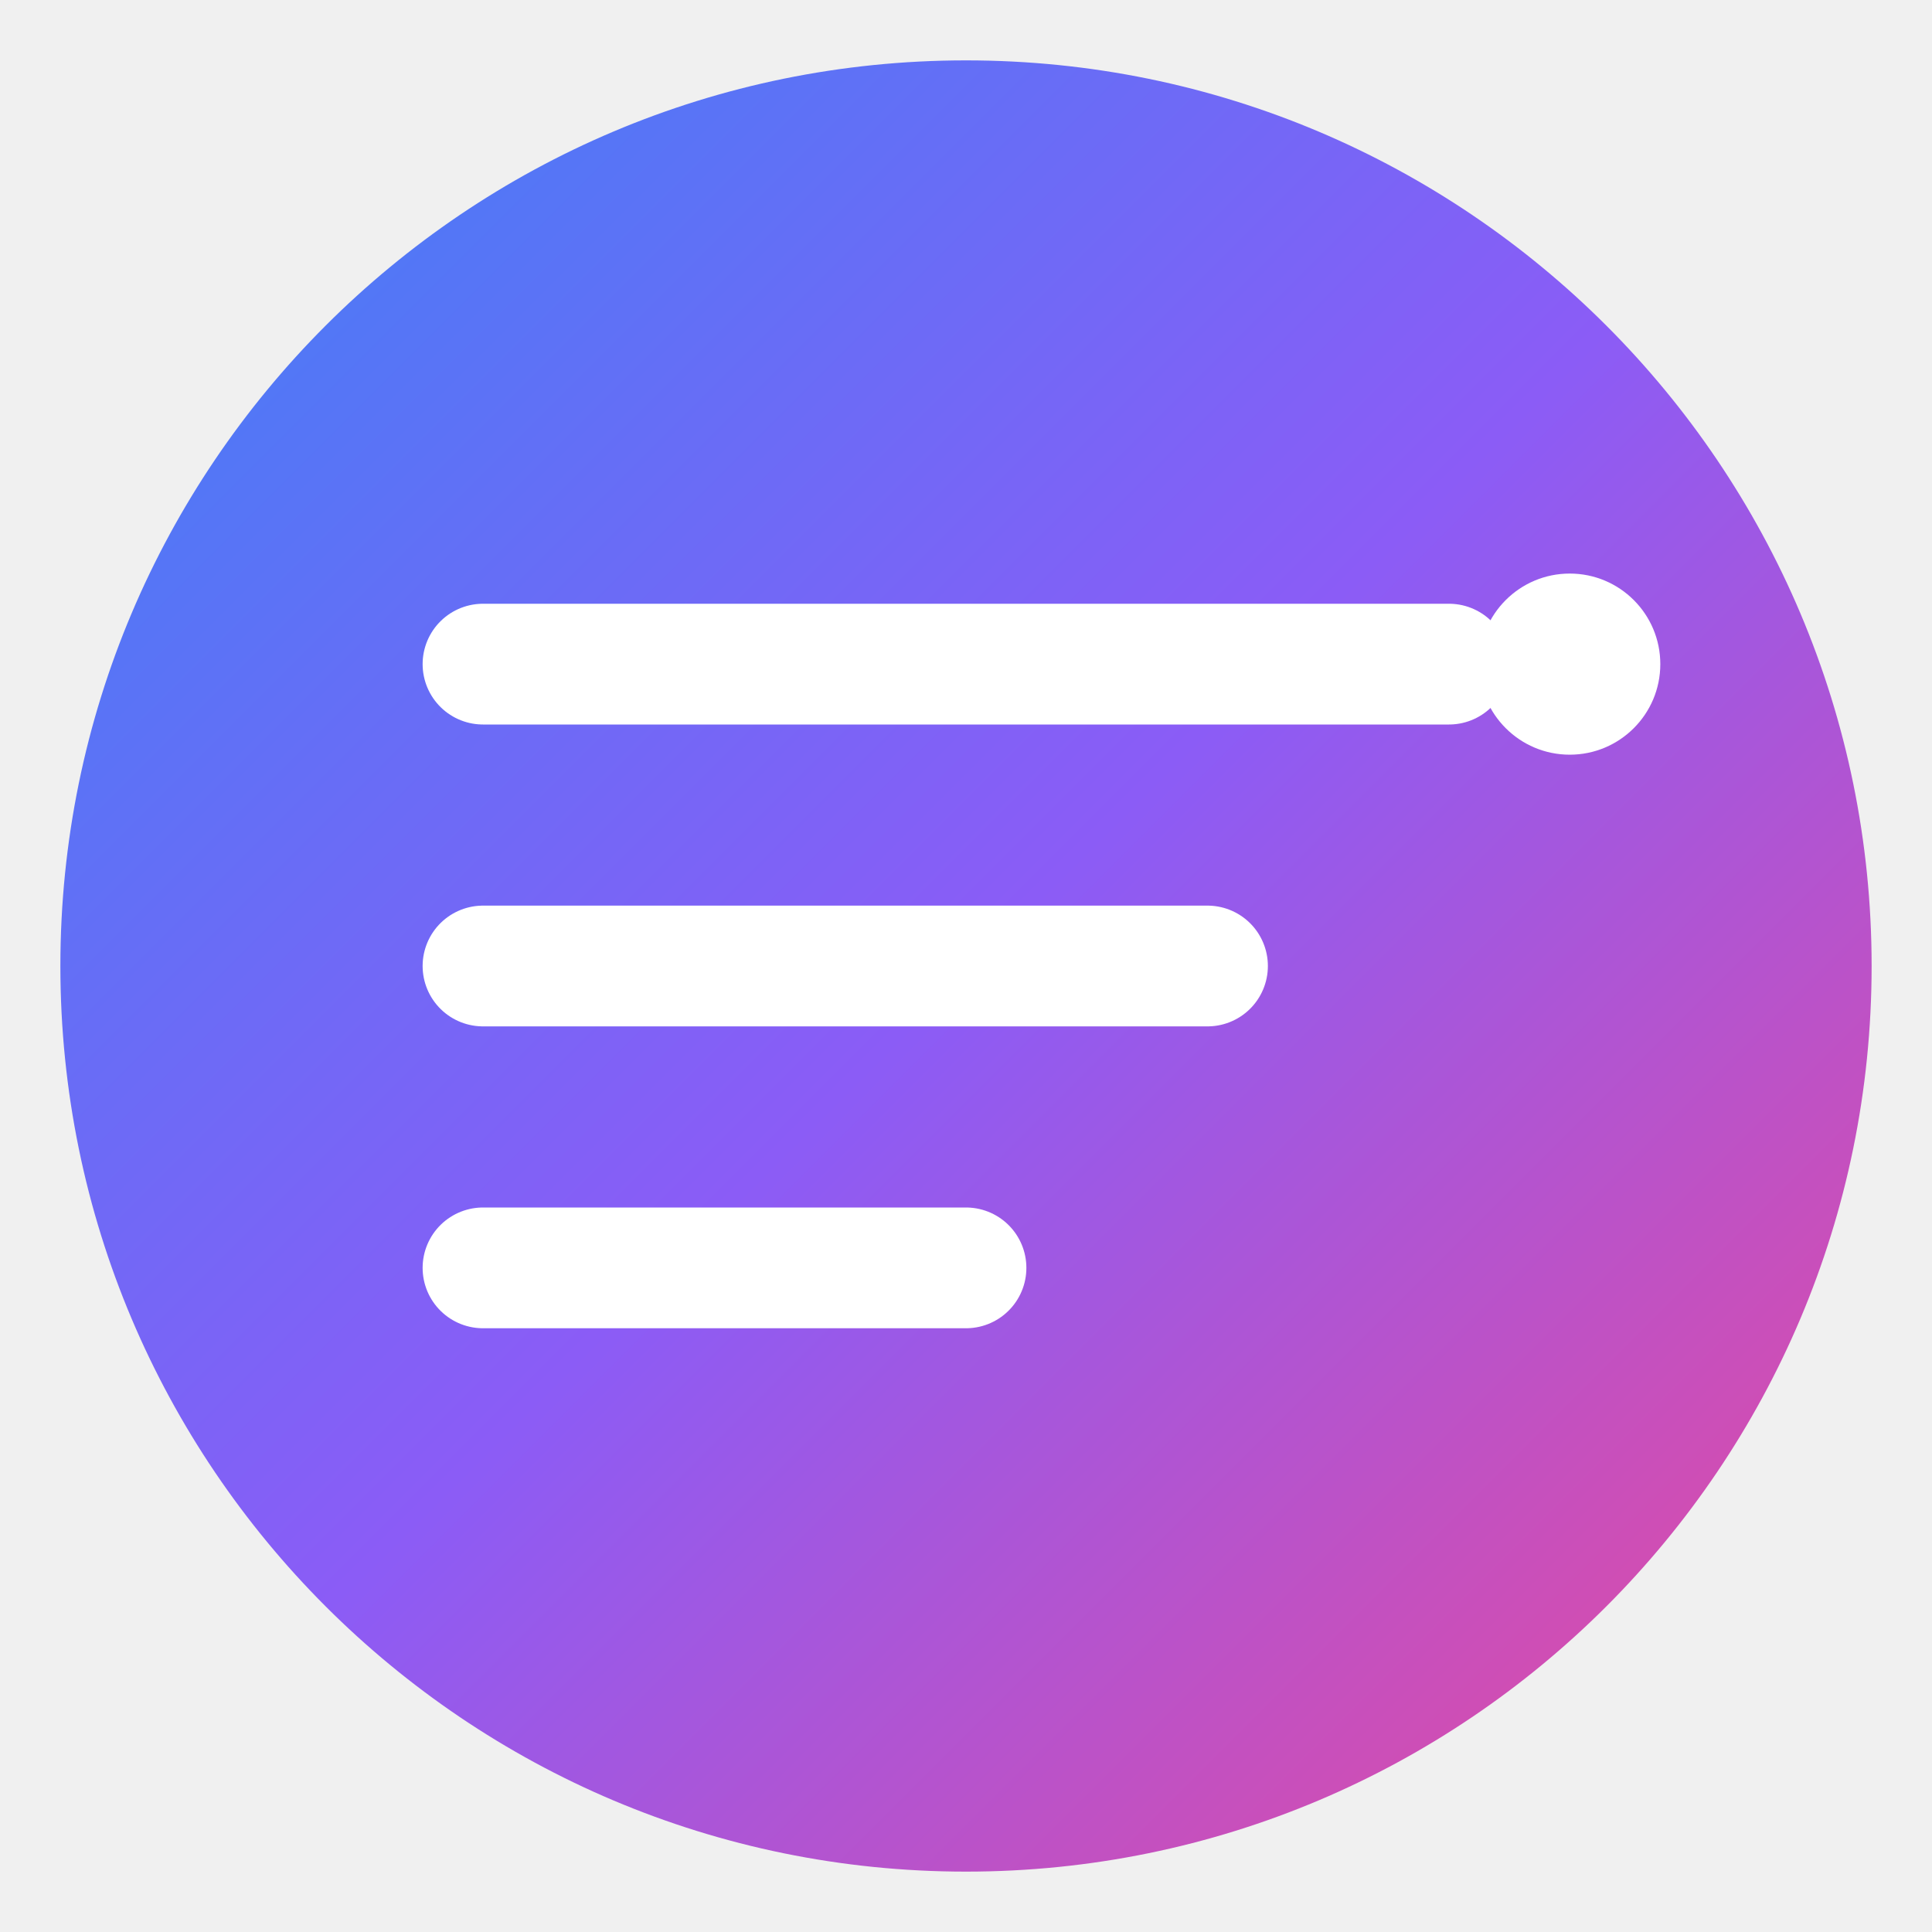
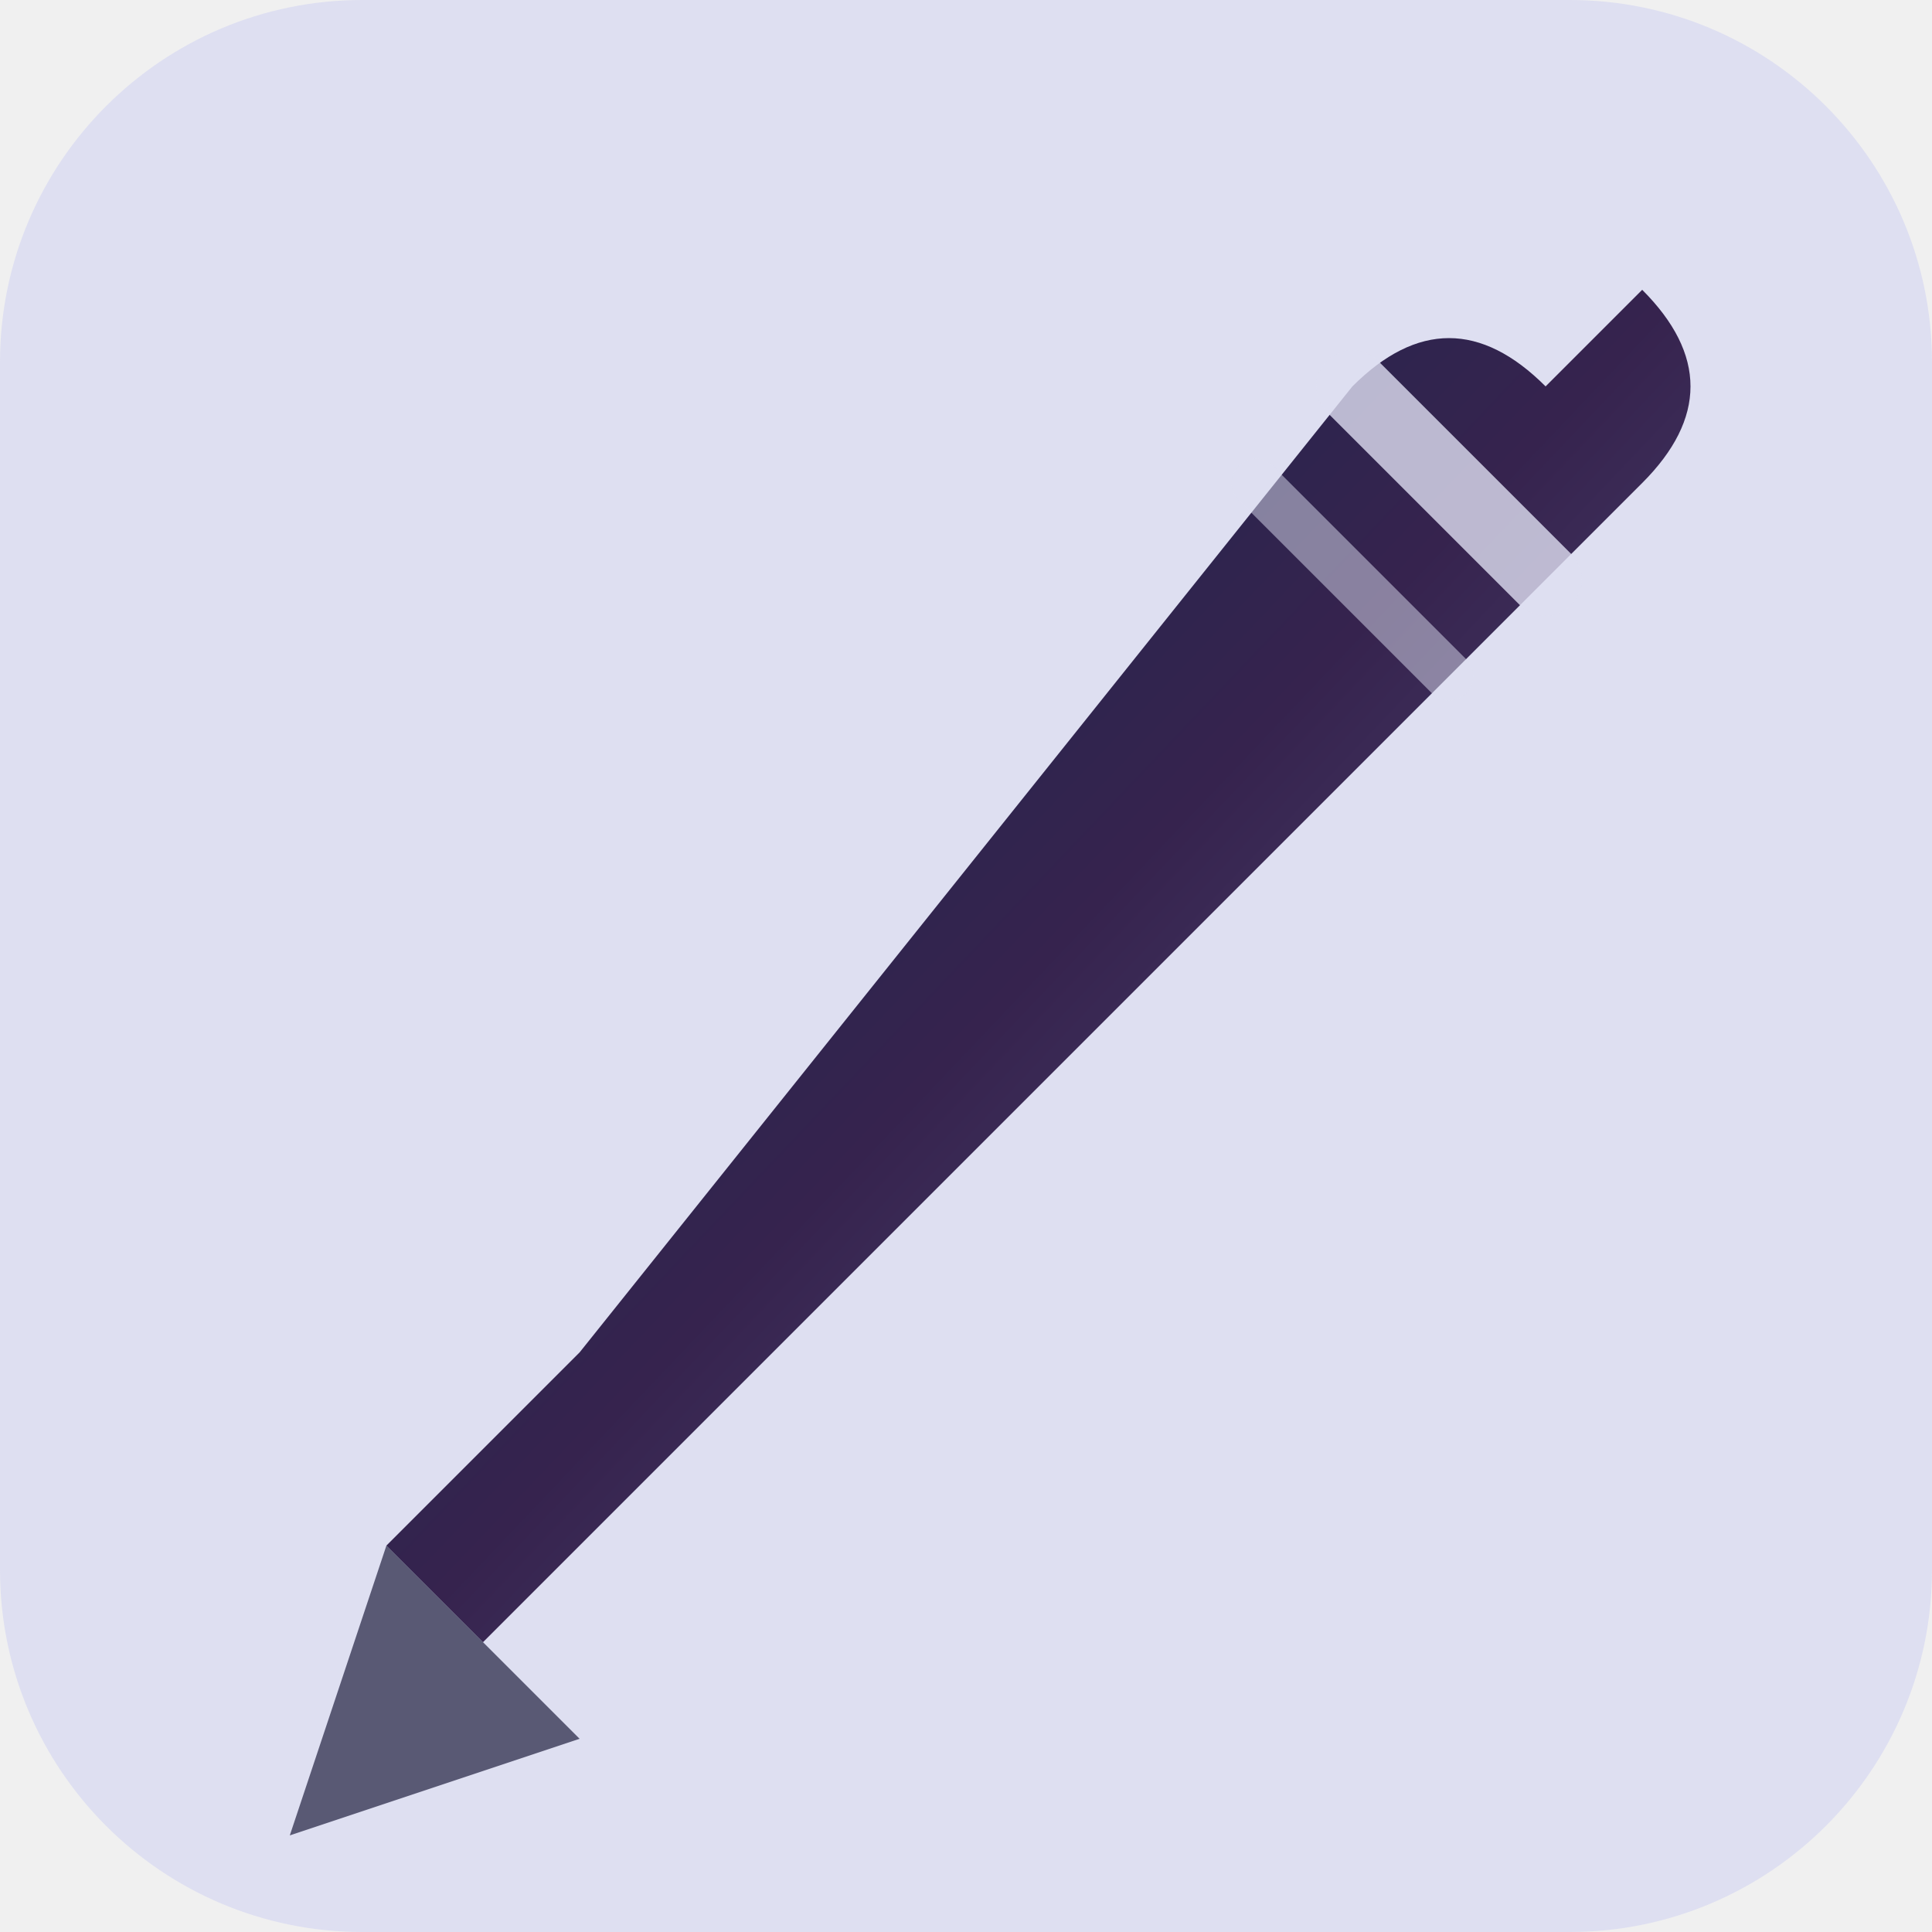
- <svg xmlns="http://www.w3.org/2000/svg" width="32" height="32" viewBox="0 0 32 32">
+ <svg xmlns="http://www.w3.org/2000/svg" width="64" height="64" viewBox="0 0 64 64">
  <defs>
    <linearGradient id="faviconGradient" x1="0%" y1="0%" x2="100%" y2="100%">
-       <stop offset="0%" stop-color="#3B82F6" />
-       <stop offset="50%" stop-color="#8B5CF6" />
-       <stop offset="100%" stop-color="#EC4899" />
+       <stop offset="0%" stop-color="#0c2b4d" />
+       <stop offset="50%" stop-color="#36234e" />
+       <stop offset="100%" stop-color="#5f638f" />
    </linearGradient>
  </defs>
-   <circle cx="16" cy="16" r="15" fill="url(#faviconGradient)" />
-   <path d="M8 11h16M8 16h12M8 21h8" stroke="white" stroke-width="2" stroke-linecap="round" />
-   <circle cx="26" cy="11" r="1.5" fill="white" />
+   <rect width="64" height="64" fill="#dedff1" rx="12" />
+   <path d="M51.2 12.8 Q48 9.6 44.8 12.8 L19.2 44.8 Q16 48 12.8 51.2 L16 54.4 Q19.2 51.2 22.4 48 L54.4 16 Q57.6 12.8 54.4 9.6 Z" fill="url(#faviconGradient)" />
+   <path d="M12.8 51.2 L9.6 60.8 L19.2 57.6 L16 54.4 Z" fill="#000022" opacity="0.6" />
+   <path d="M44.8 12.8 L51.2 19.2" stroke="#dedff1" stroke-width="2.4" stroke-linecap="round" opacity="0.8" />
+   <path d="M41.6 16 L48 22.4" stroke="#dedff1" stroke-width="1.6" stroke-linecap="round" opacity="0.5" />
</svg>
